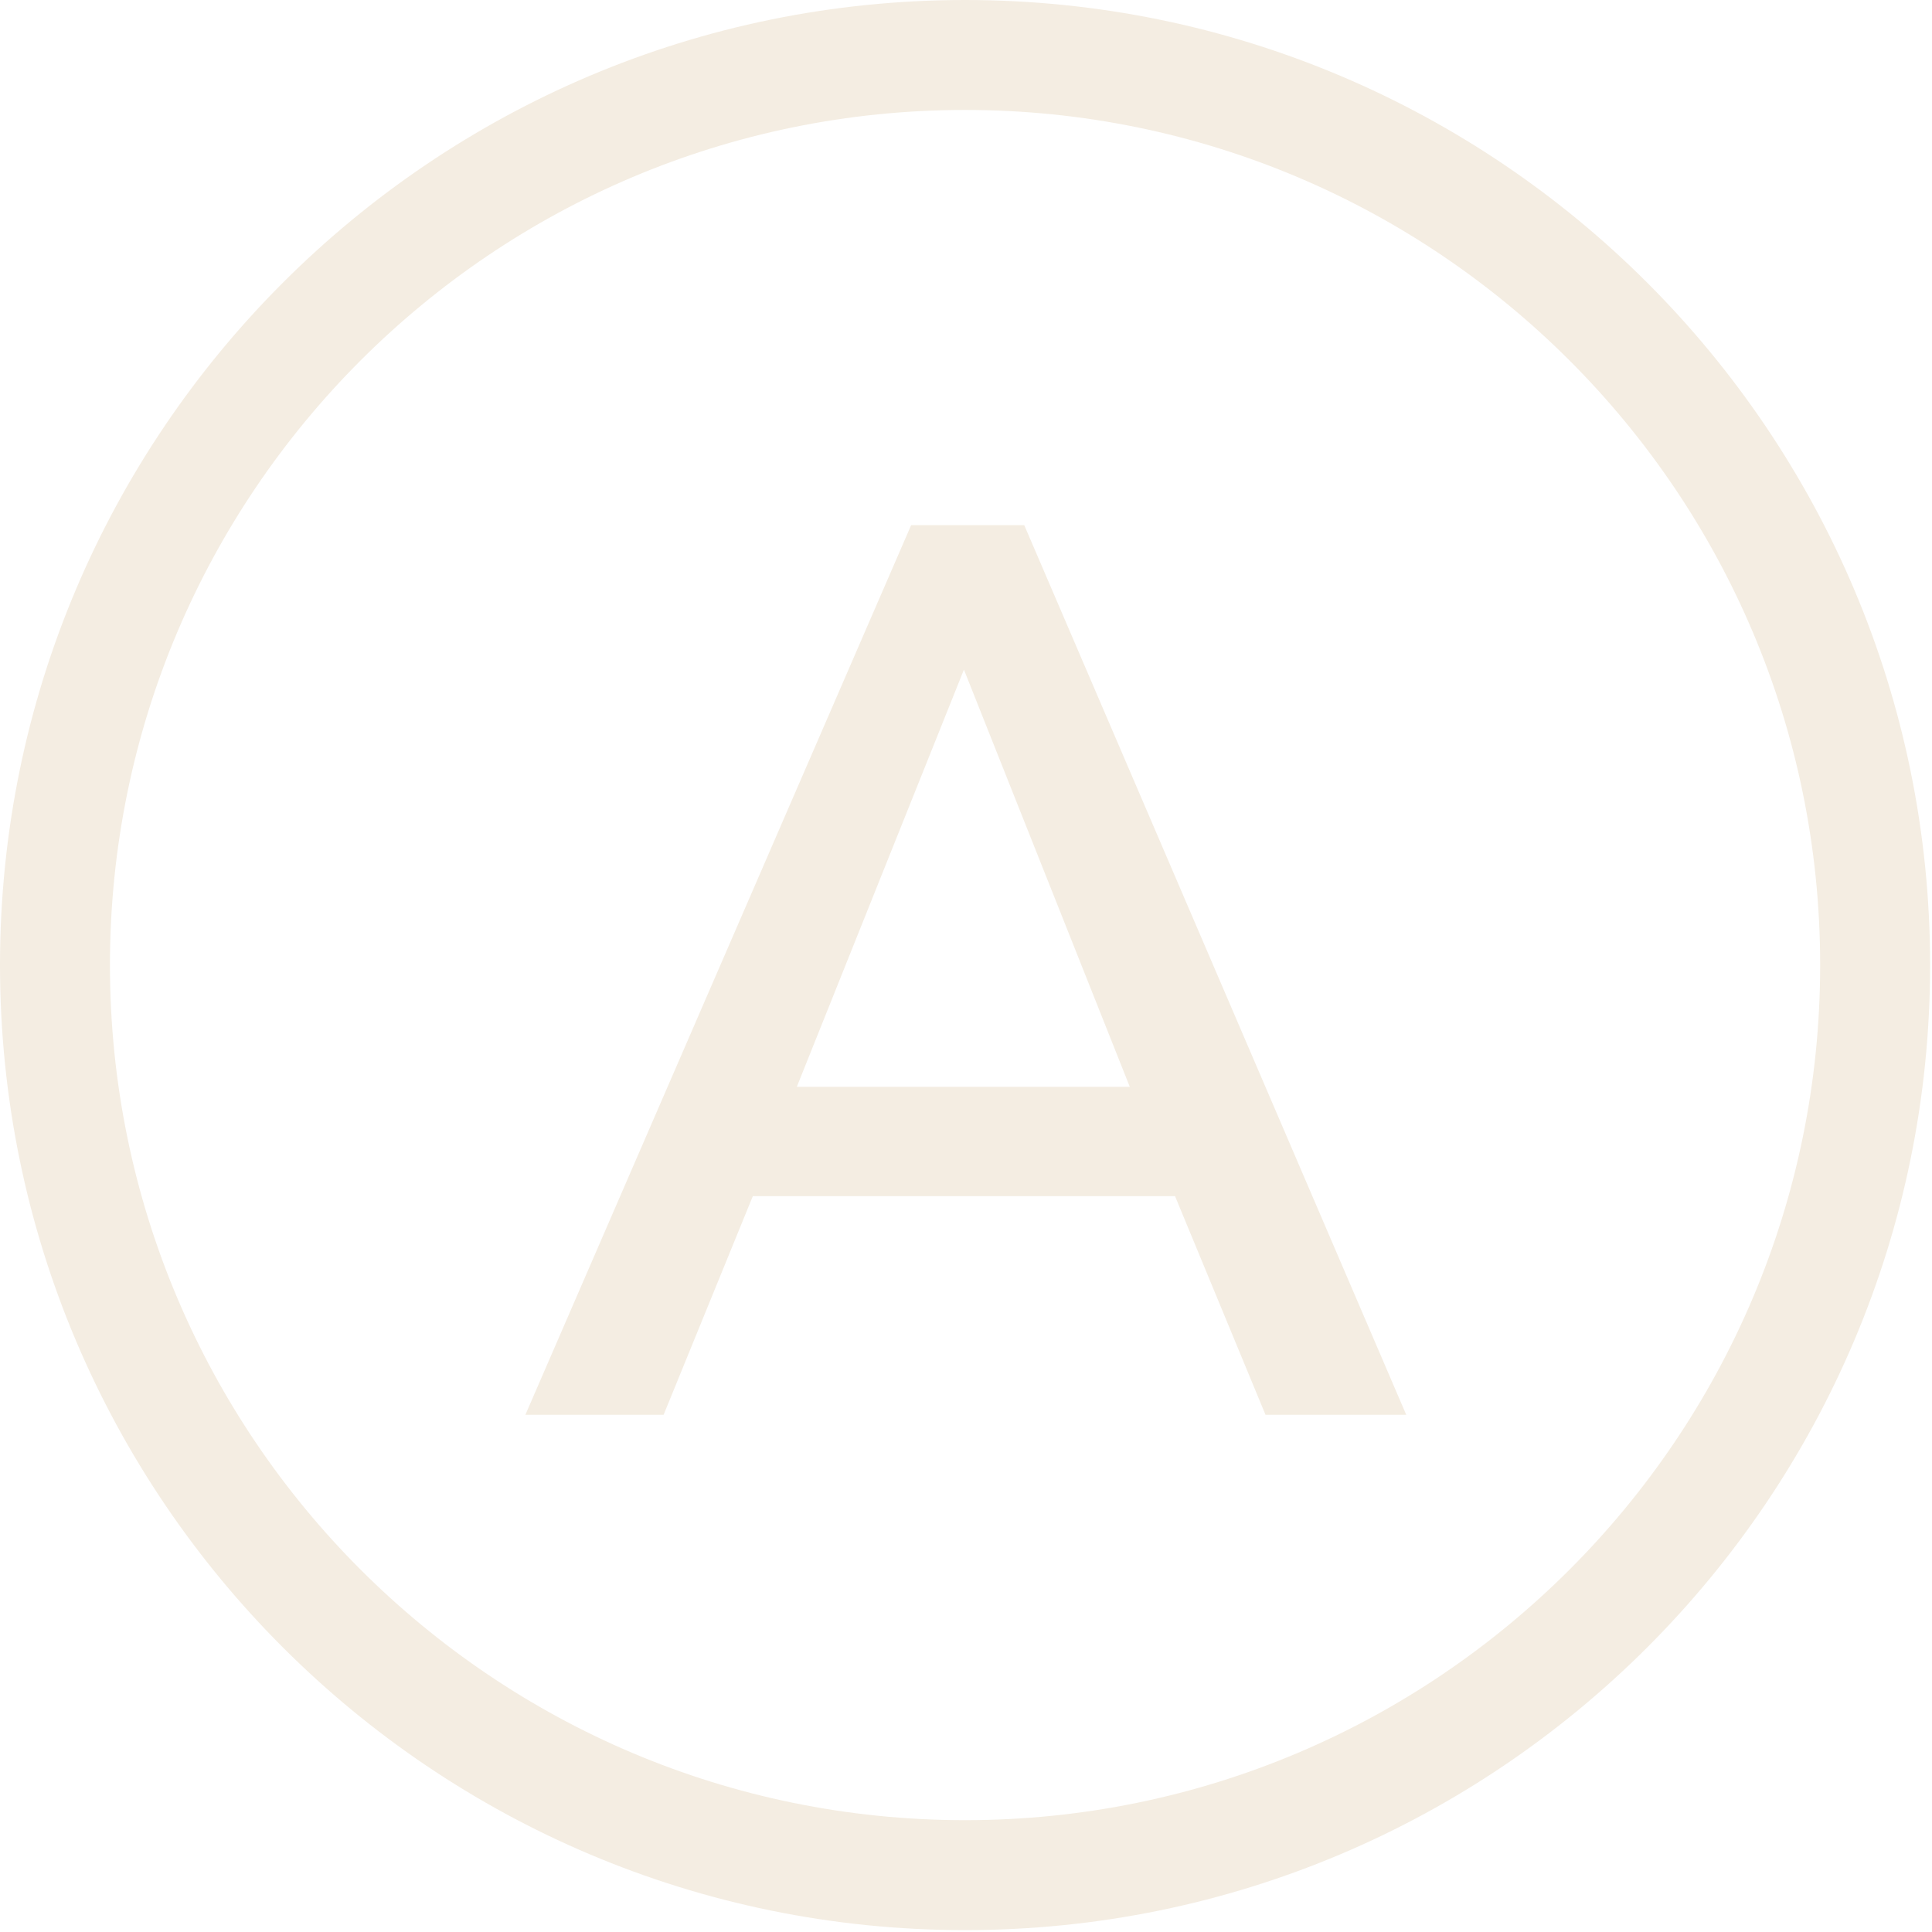
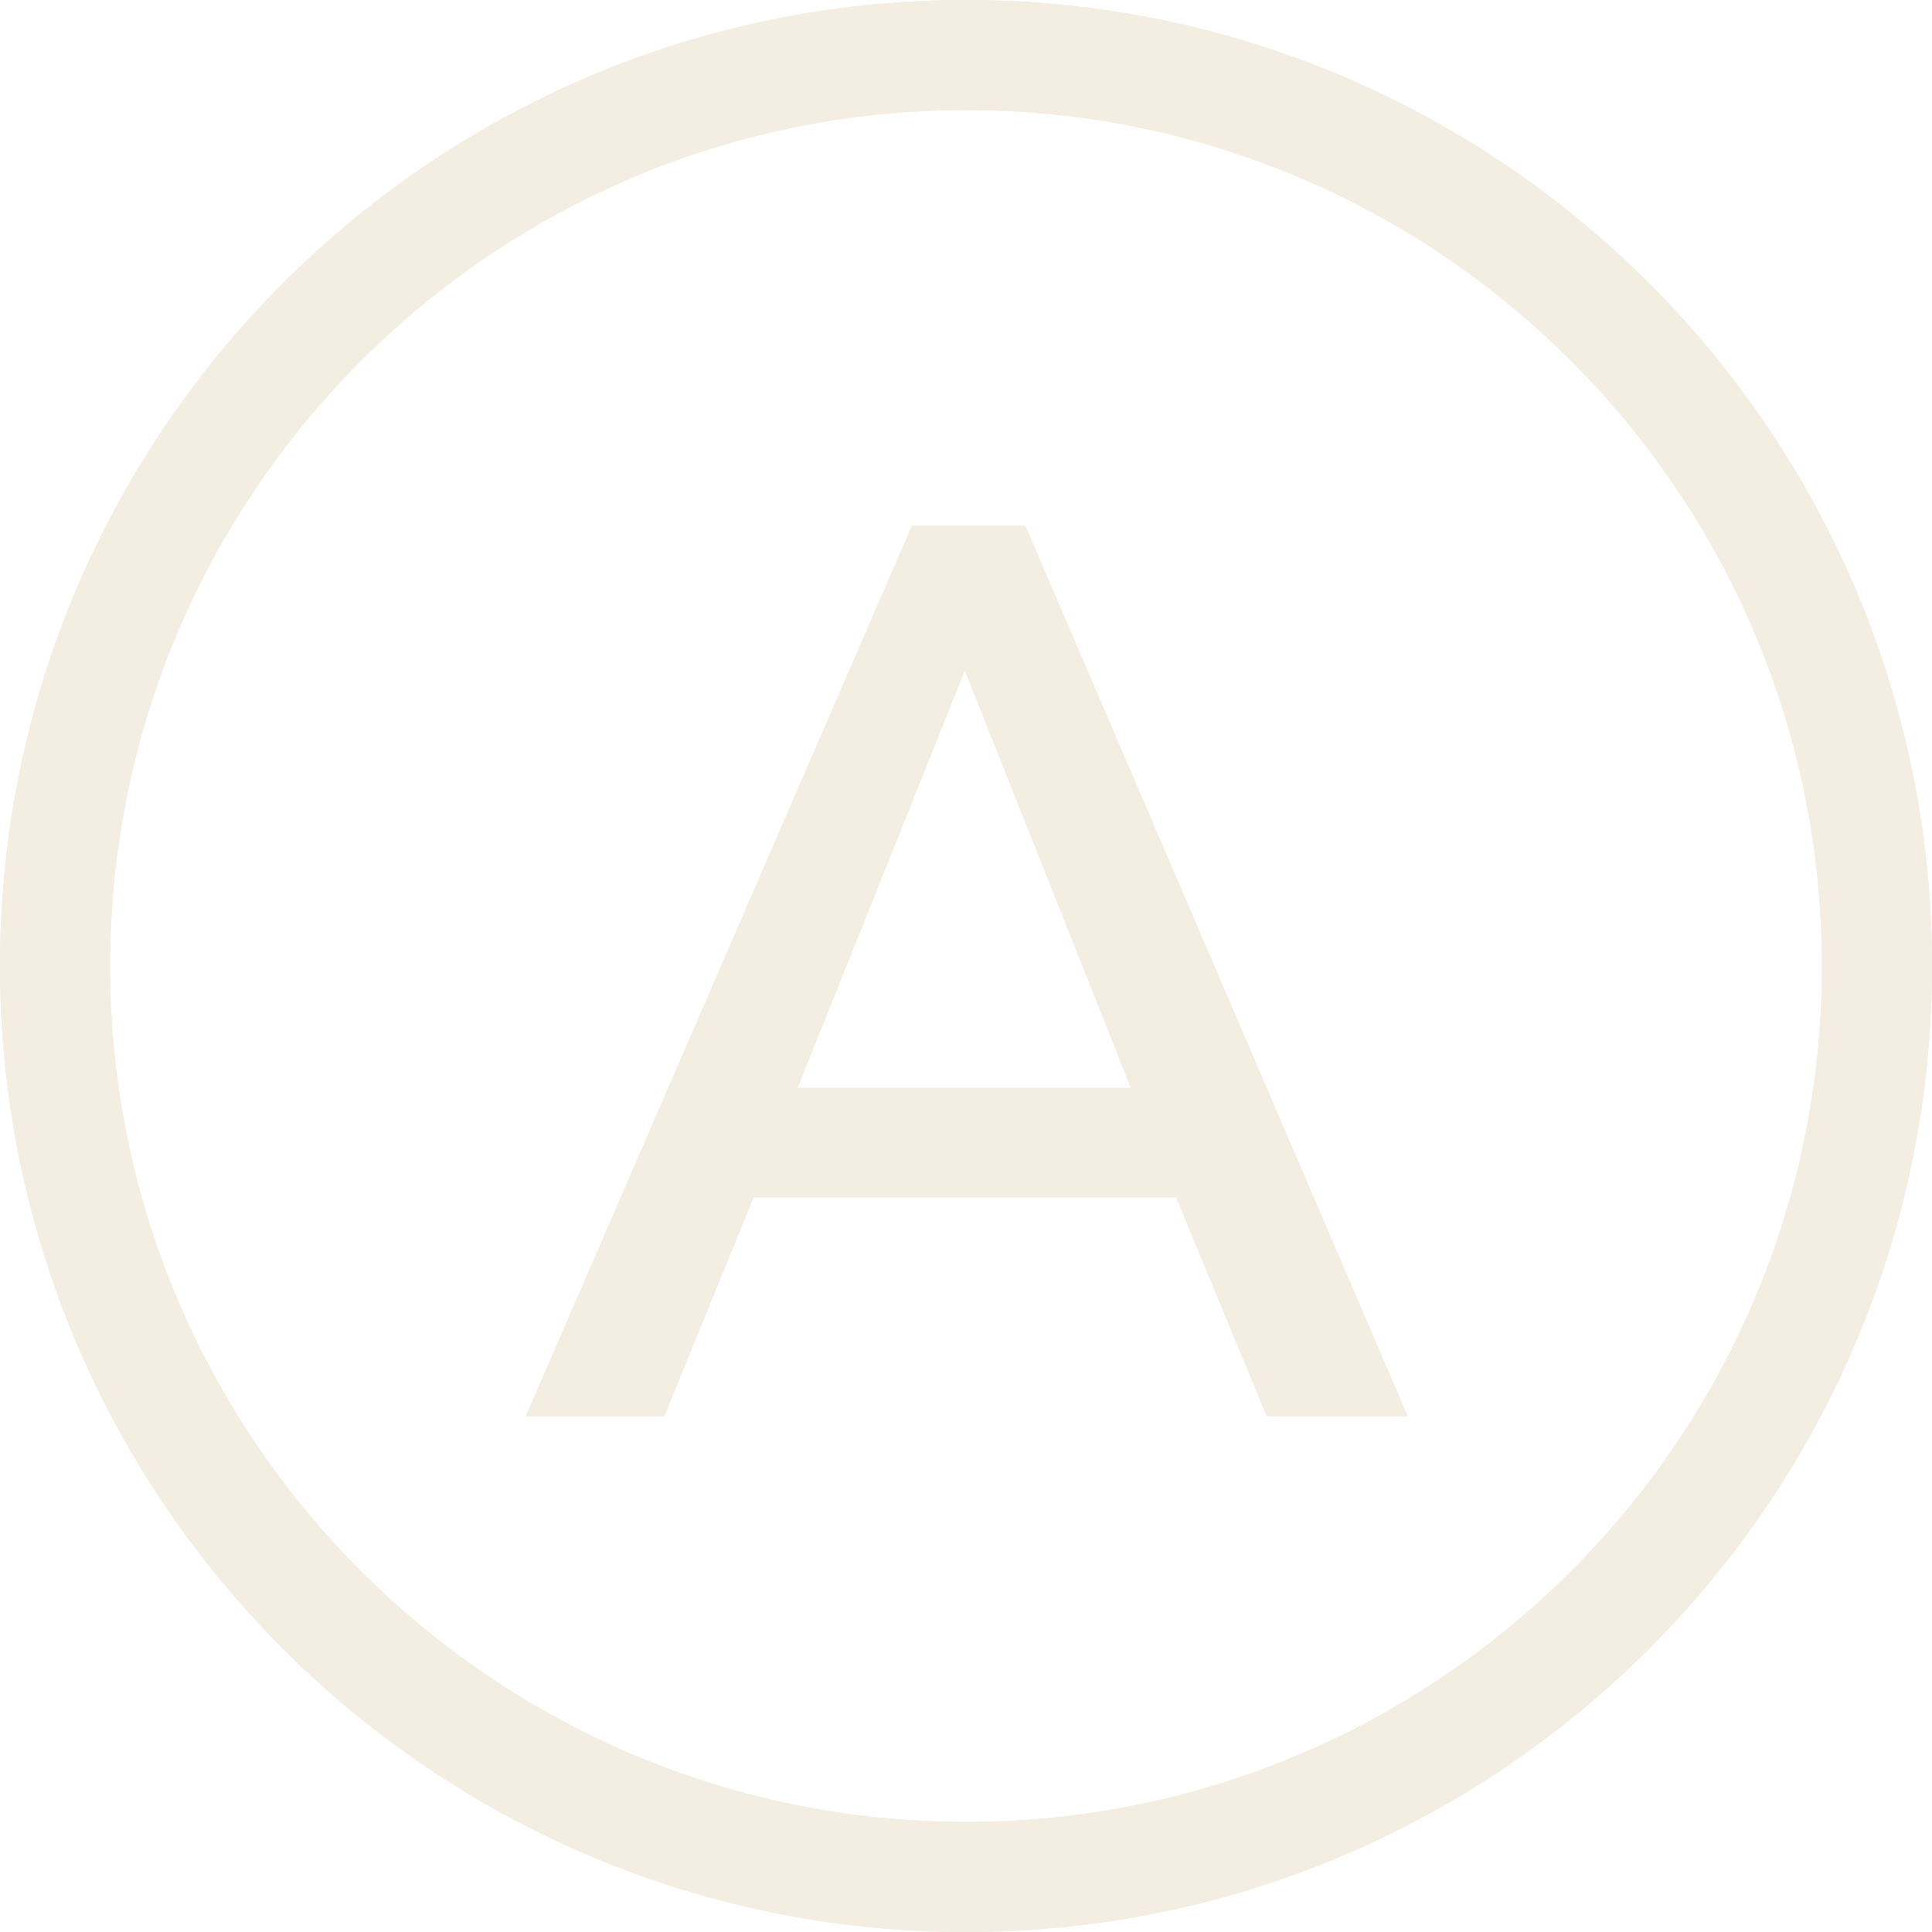
- <svg xmlns="http://www.w3.org/2000/svg" width="100%" height="100%" viewBox="0 0 123 123" version="1.1" xml:space="preserve" style="fill-rule:evenodd;clip-rule:evenodd;stroke-linejoin:round;stroke-miterlimit:2;">
-   <rect id="switch_b2" x="0" y="0" width="122.88" height="122.88" style="fill:none;" />
+ <svg xmlns="http://www.w3.org/2000/svg" width="100%" height="100%" viewBox="0 0 512 512" version="1.1" xml:space="preserve" style="fill-rule:evenodd;clip-rule:evenodd;stroke-linejoin:round;stroke-miterlimit:2;">
+   <rect id="switch_b2" x="0" y="0" width="512" height="512" style="fill:none;" />
  <g>
-     <path d="M61.44,0c33.91,0 61.44,27.53 61.44,61.44c0,33.91 -27.53,61.44 -61.44,61.44c-33.91,0 -61.44,-27.53 -61.44,-61.44c0,-33.91 27.53,-61.44 61.44,-61.44Zm0,7c-30.046,0 -54.44,24.394 -54.44,54.44c0,30.046 24.394,54.44 54.44,54.44c30.046,0 54.44,-24.394 54.44,-54.44c0,-30.046 -24.394,-54.44 -54.44,-54.44Z" style="fill:#F4EDE2" />
-     <g transform="matrix(80,0,0,80,89.92803,90.07281)" />
-     <path d="M42.248,90.073l-8.8,0l24.56,-56.64l7.2,0l24.32,56.64l-8.96,0l-5.76,-13.92l-26.88,0l-5.68,13.92Zm8.48,-20.88l21.2,0l-10.56,-26.56l-10.64,26.56Z" style="fill:#F4EDE2;fill-rule:nonzero;" />
+     <path d="M256,0c141.29,0 256,114.71 256,256c0,141.29 -114.71,256 -256,256c-141.29,0 -256,-114.71 -256,-256c0,-141.29 114.71,-256 256,-256Zm0,29.167c-125.193,0 -226.833,101.641 -226.833,226.833c-0,125.193 101.641,226.833 226.833,226.833c125.193,0 226.833,-101.641 226.833,-226.833c0,-125.193 -101.641,-226.833 -226.833,-226.833Z" style="fill:#F4EDE2" />
+     <path d="M176.033,375.303l-36.667,0l102.333,-236l30,0l101.333,236l-37.333,0l-24,-58l-112,0l-23.667,58Zm35.333,-87l88.333,0l-44,-110.667l-44.333,110.667Z" style="fill:#F4EDE2;fill-rule:nonzero;" />
+     <path d="M256,0c141.29,0 256,114.71 256,256c0,141.29 -114.71,256 -256,256c-141.29,0 -256,-114.71 -256,-256c0,-141.29 114.71,-256 256,-256Zm0,29.167c-125.193,0 -226.833,101.641 -226.833,226.833c-0,125.193 101.641,226.833 226.833,226.833c125.193,0 226.833,-101.641 226.833,-226.833c0,-125.193 -101.641,-226.833 -226.833,-226.833Z" style="fill:#F4EDE2" />
+     <path d="M176.033,375.303l-36.667,0l102.333,-236l30,0l101.333,236l-37.333,0l-24,-58l-112,0l-23.667,58Zm35.333,-87l88.333,0l-44,-110.667l-44.333,110.667Z" style="fill:#F4EDE2;fill-rule:nonzero;" />
  </g>
</svg>
